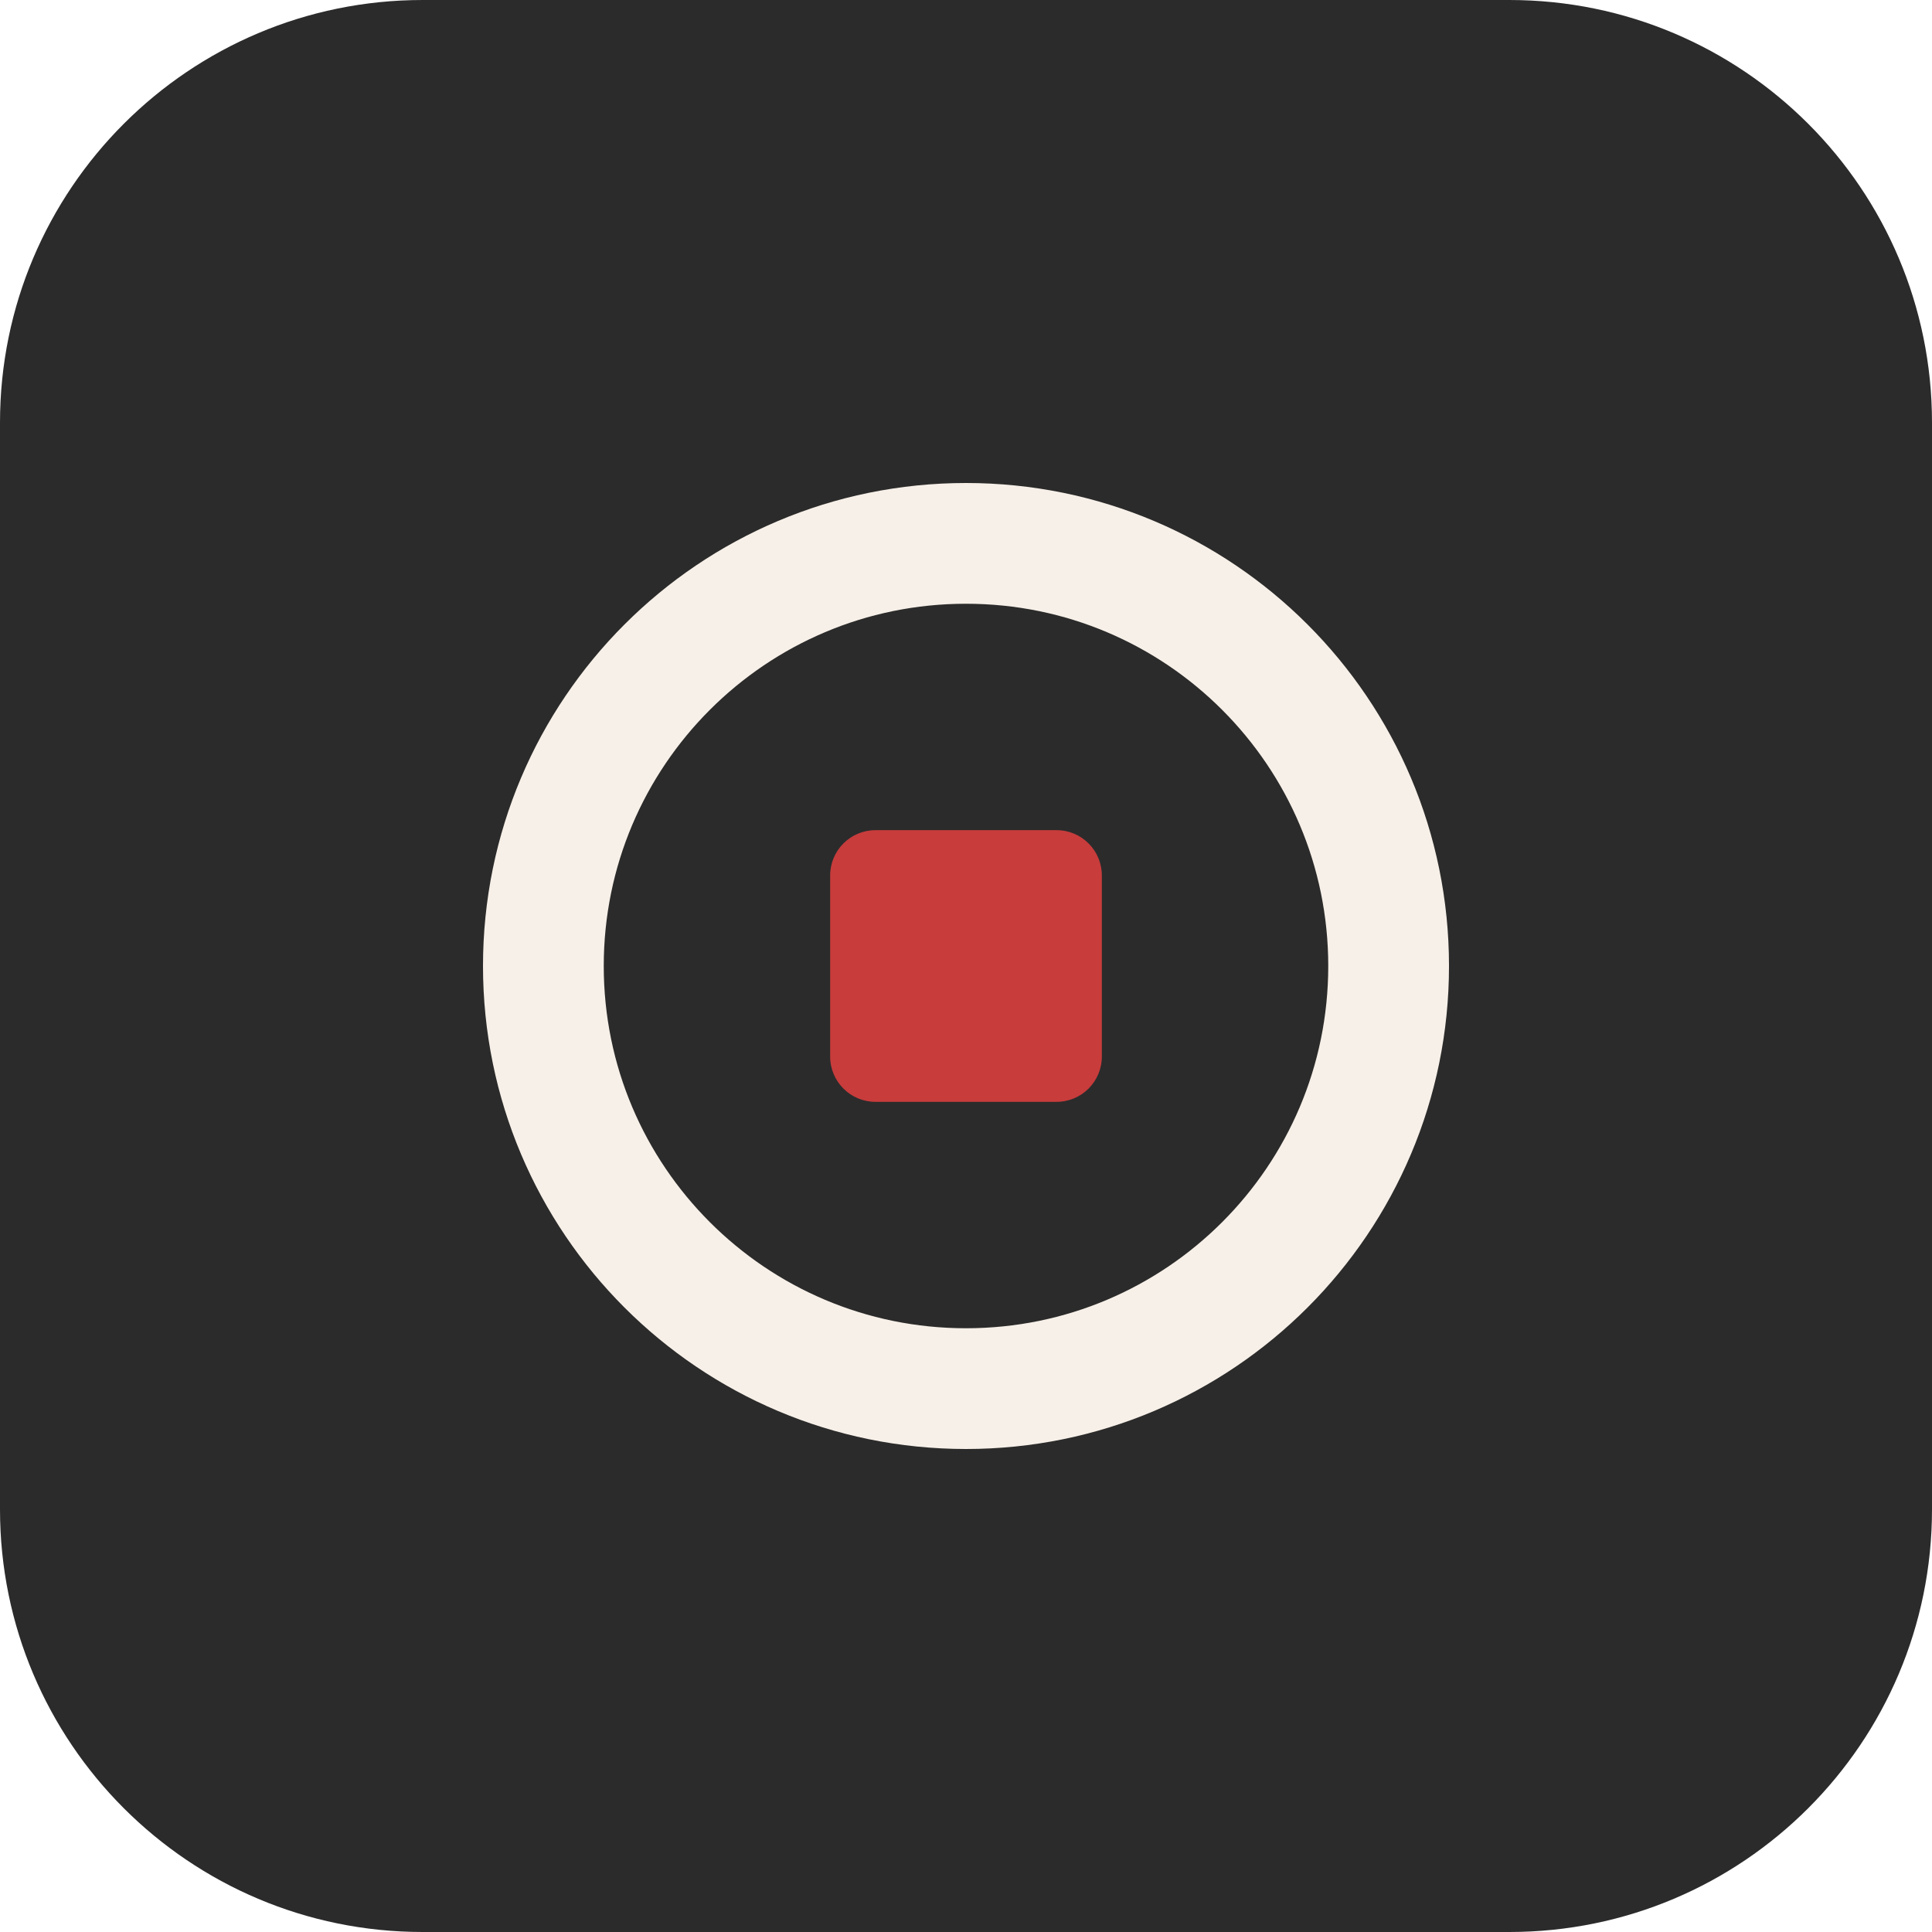
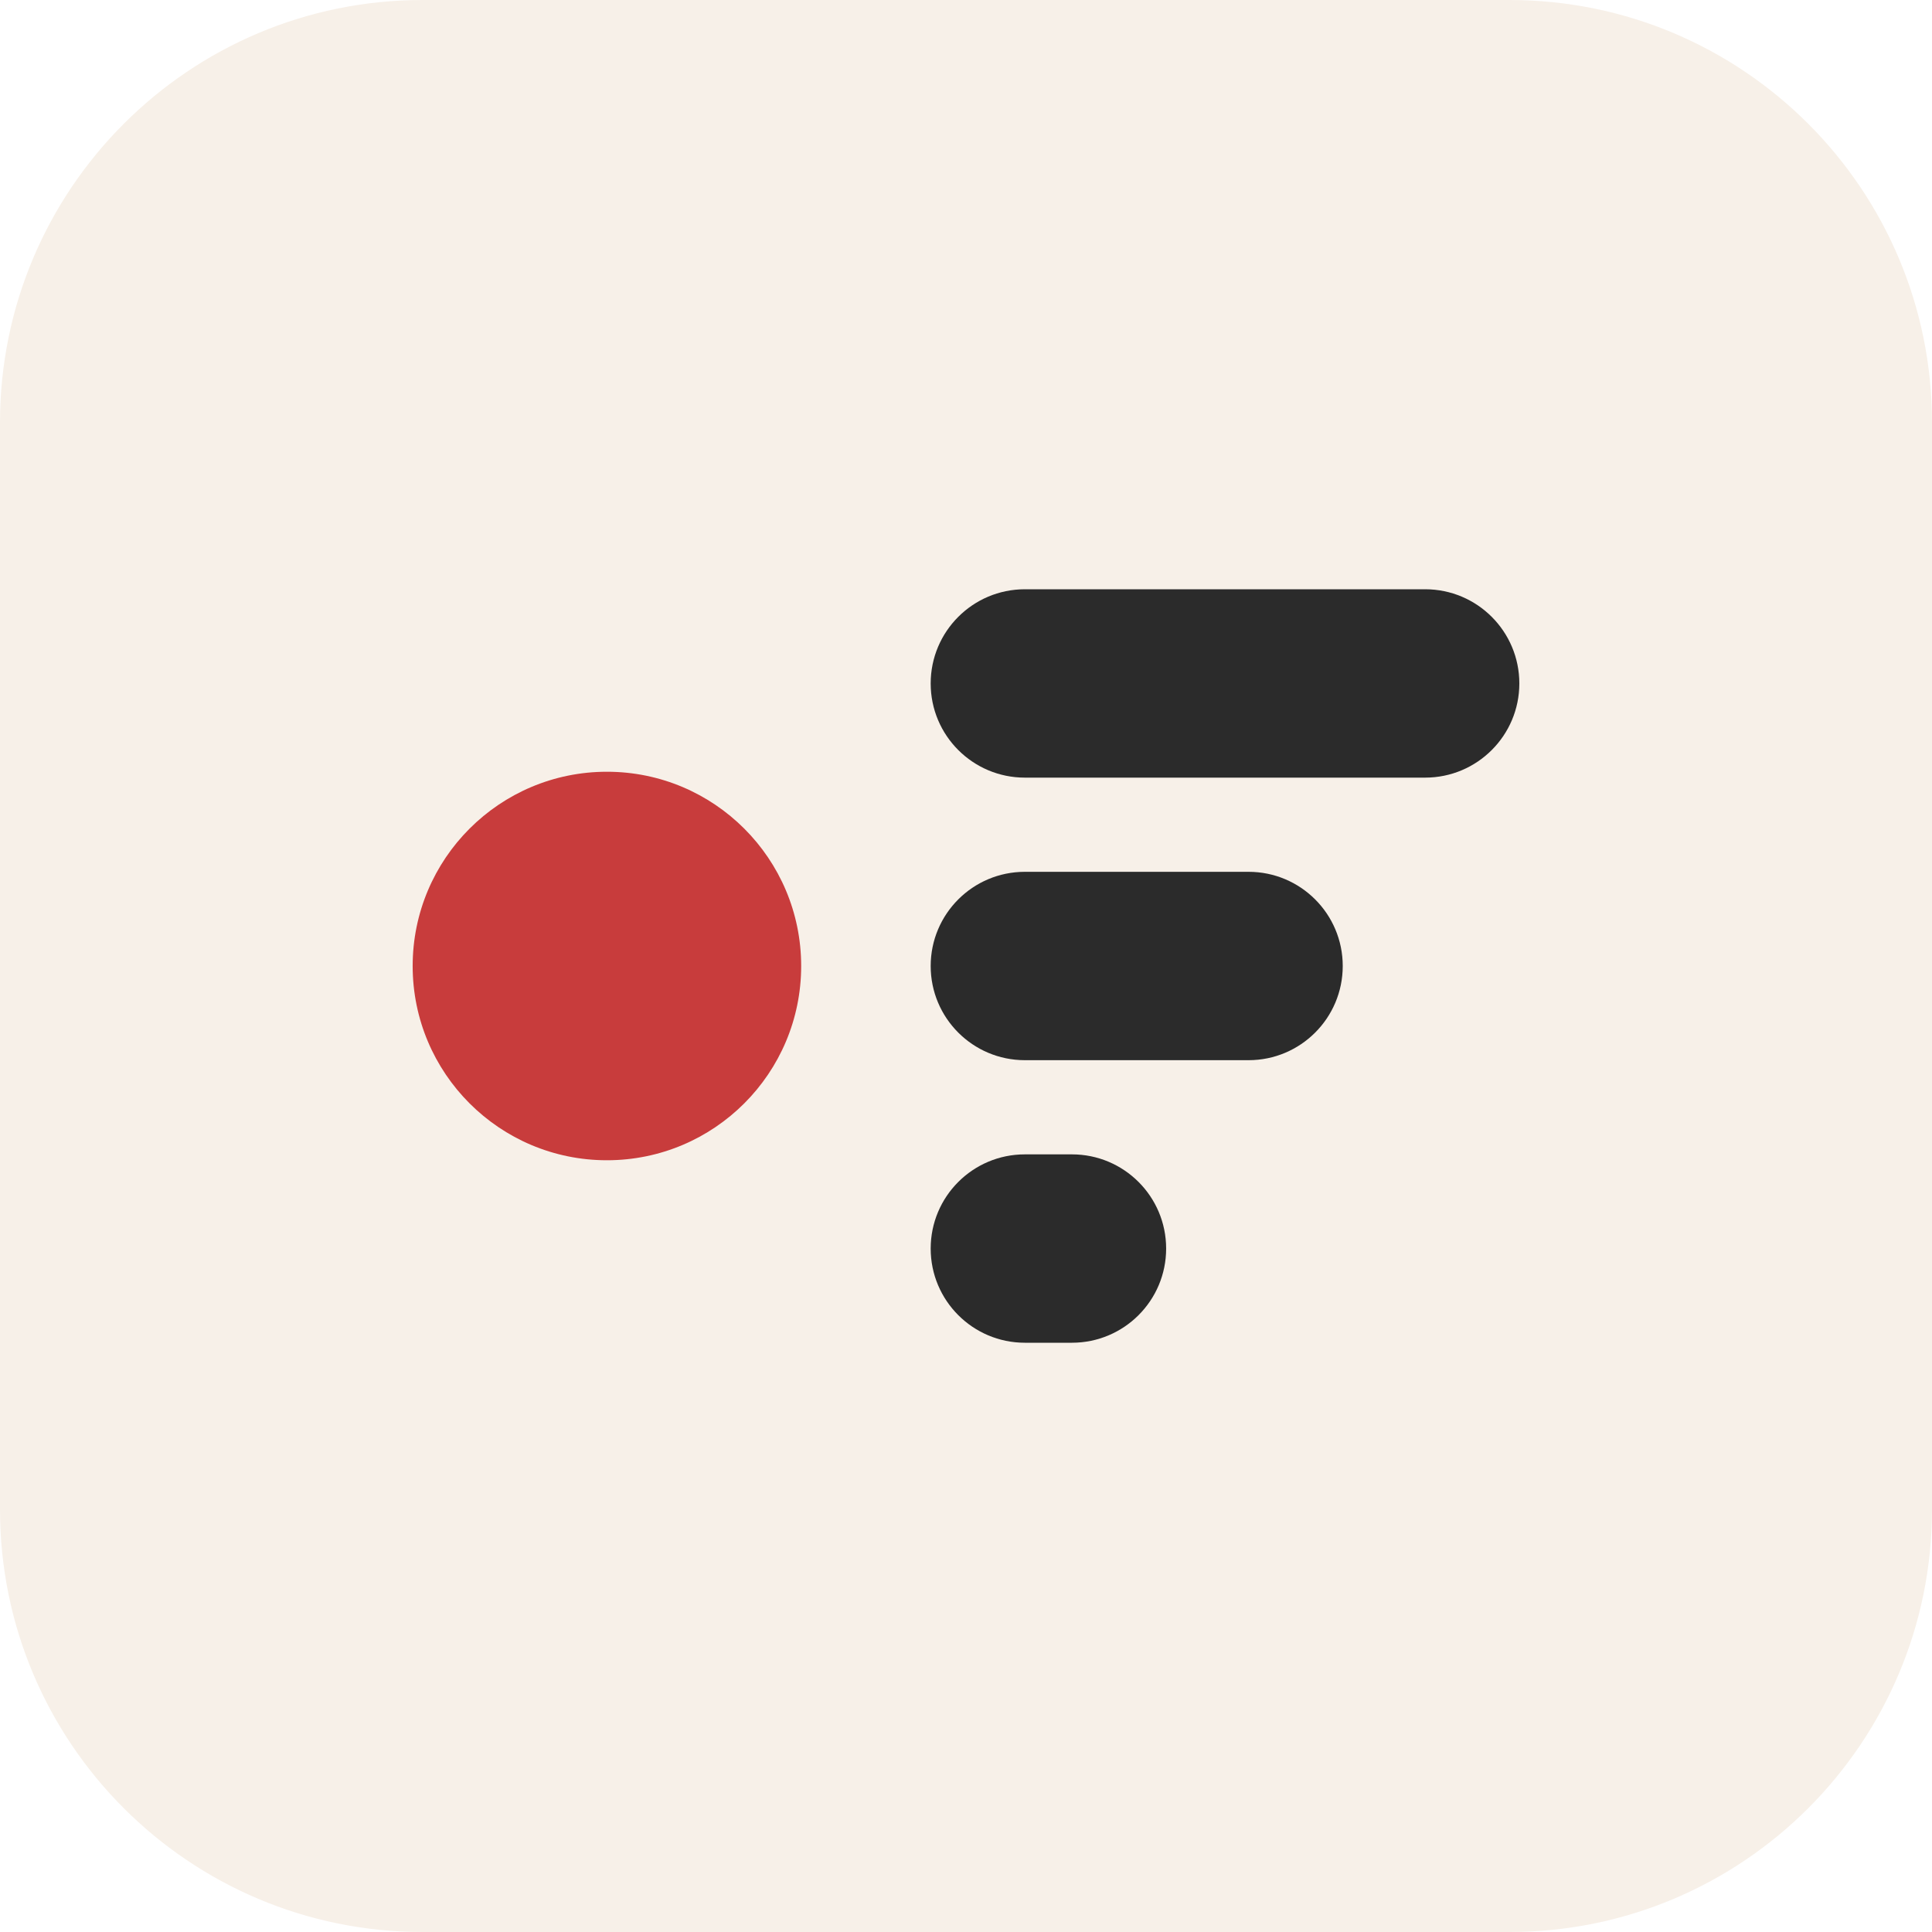
- <svg xmlns="http://www.w3.org/2000/svg" viewBox="0 0 64 64">
-   <rect width="64" height="64" rx="14" fill="#2B2B2B" />
-   <circle cx="32" cy="32" r="14" fill="none" stroke="#F7F0E8" stroke-width="4" />
-   <rect x="27.5" y="27.5" width="9" height="9" rx="1.5" fill="#C83C3C" />
+ <svg xmlns="http://www.w3.org/2000/svg" viewBox="0 0 512 512">
+   <rect width="512" height="512" rx="112" fill="#F7F0E8" />
+   <g transform="translate(256 256) scale(0.78) translate(-256 -256)">
+     <circle cx="134" cy="256" r="66" fill="#C83C3C" />
+     <rect x="244" y="128" width="200" height="64" rx="32" fill="#2B2B2B" />
+     <rect x="244" y="224" width="140" height="64" rx="32" fill="#2B2B2B" />
+     <rect x="244" y="320" width="80" height="64" rx="32" fill="#2B2B2B" />
+   </g>
</svg>
